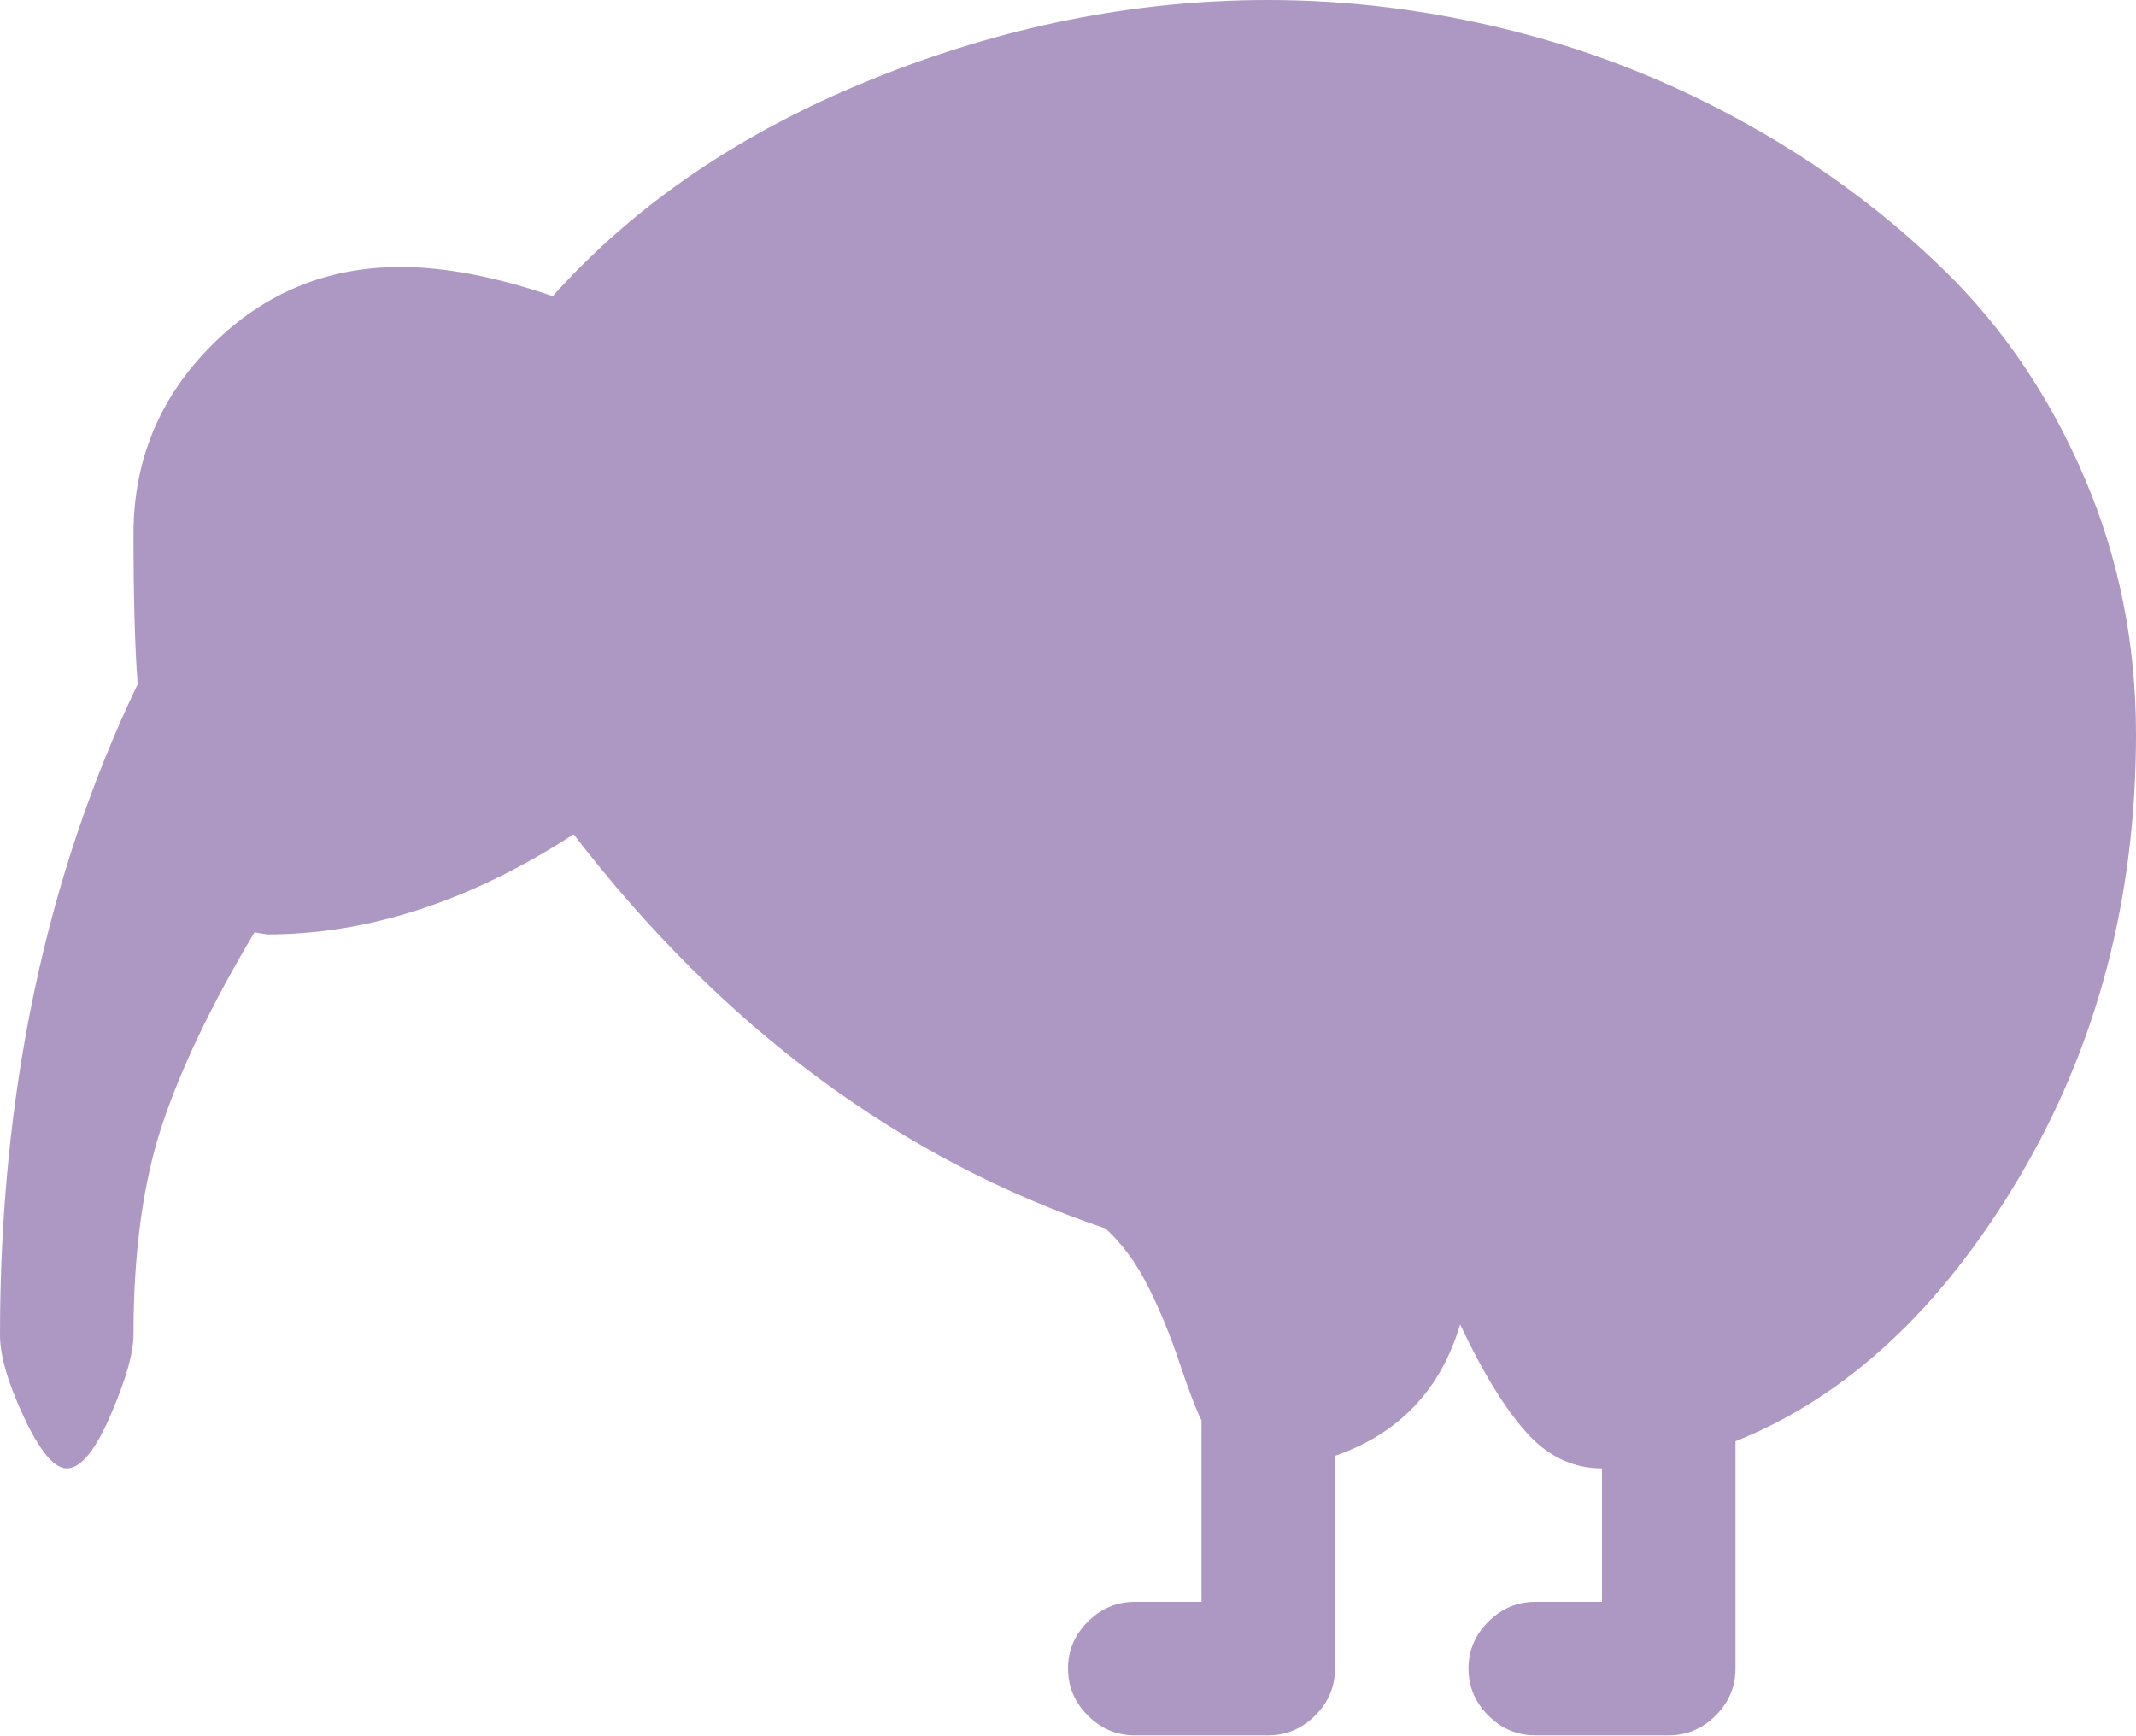
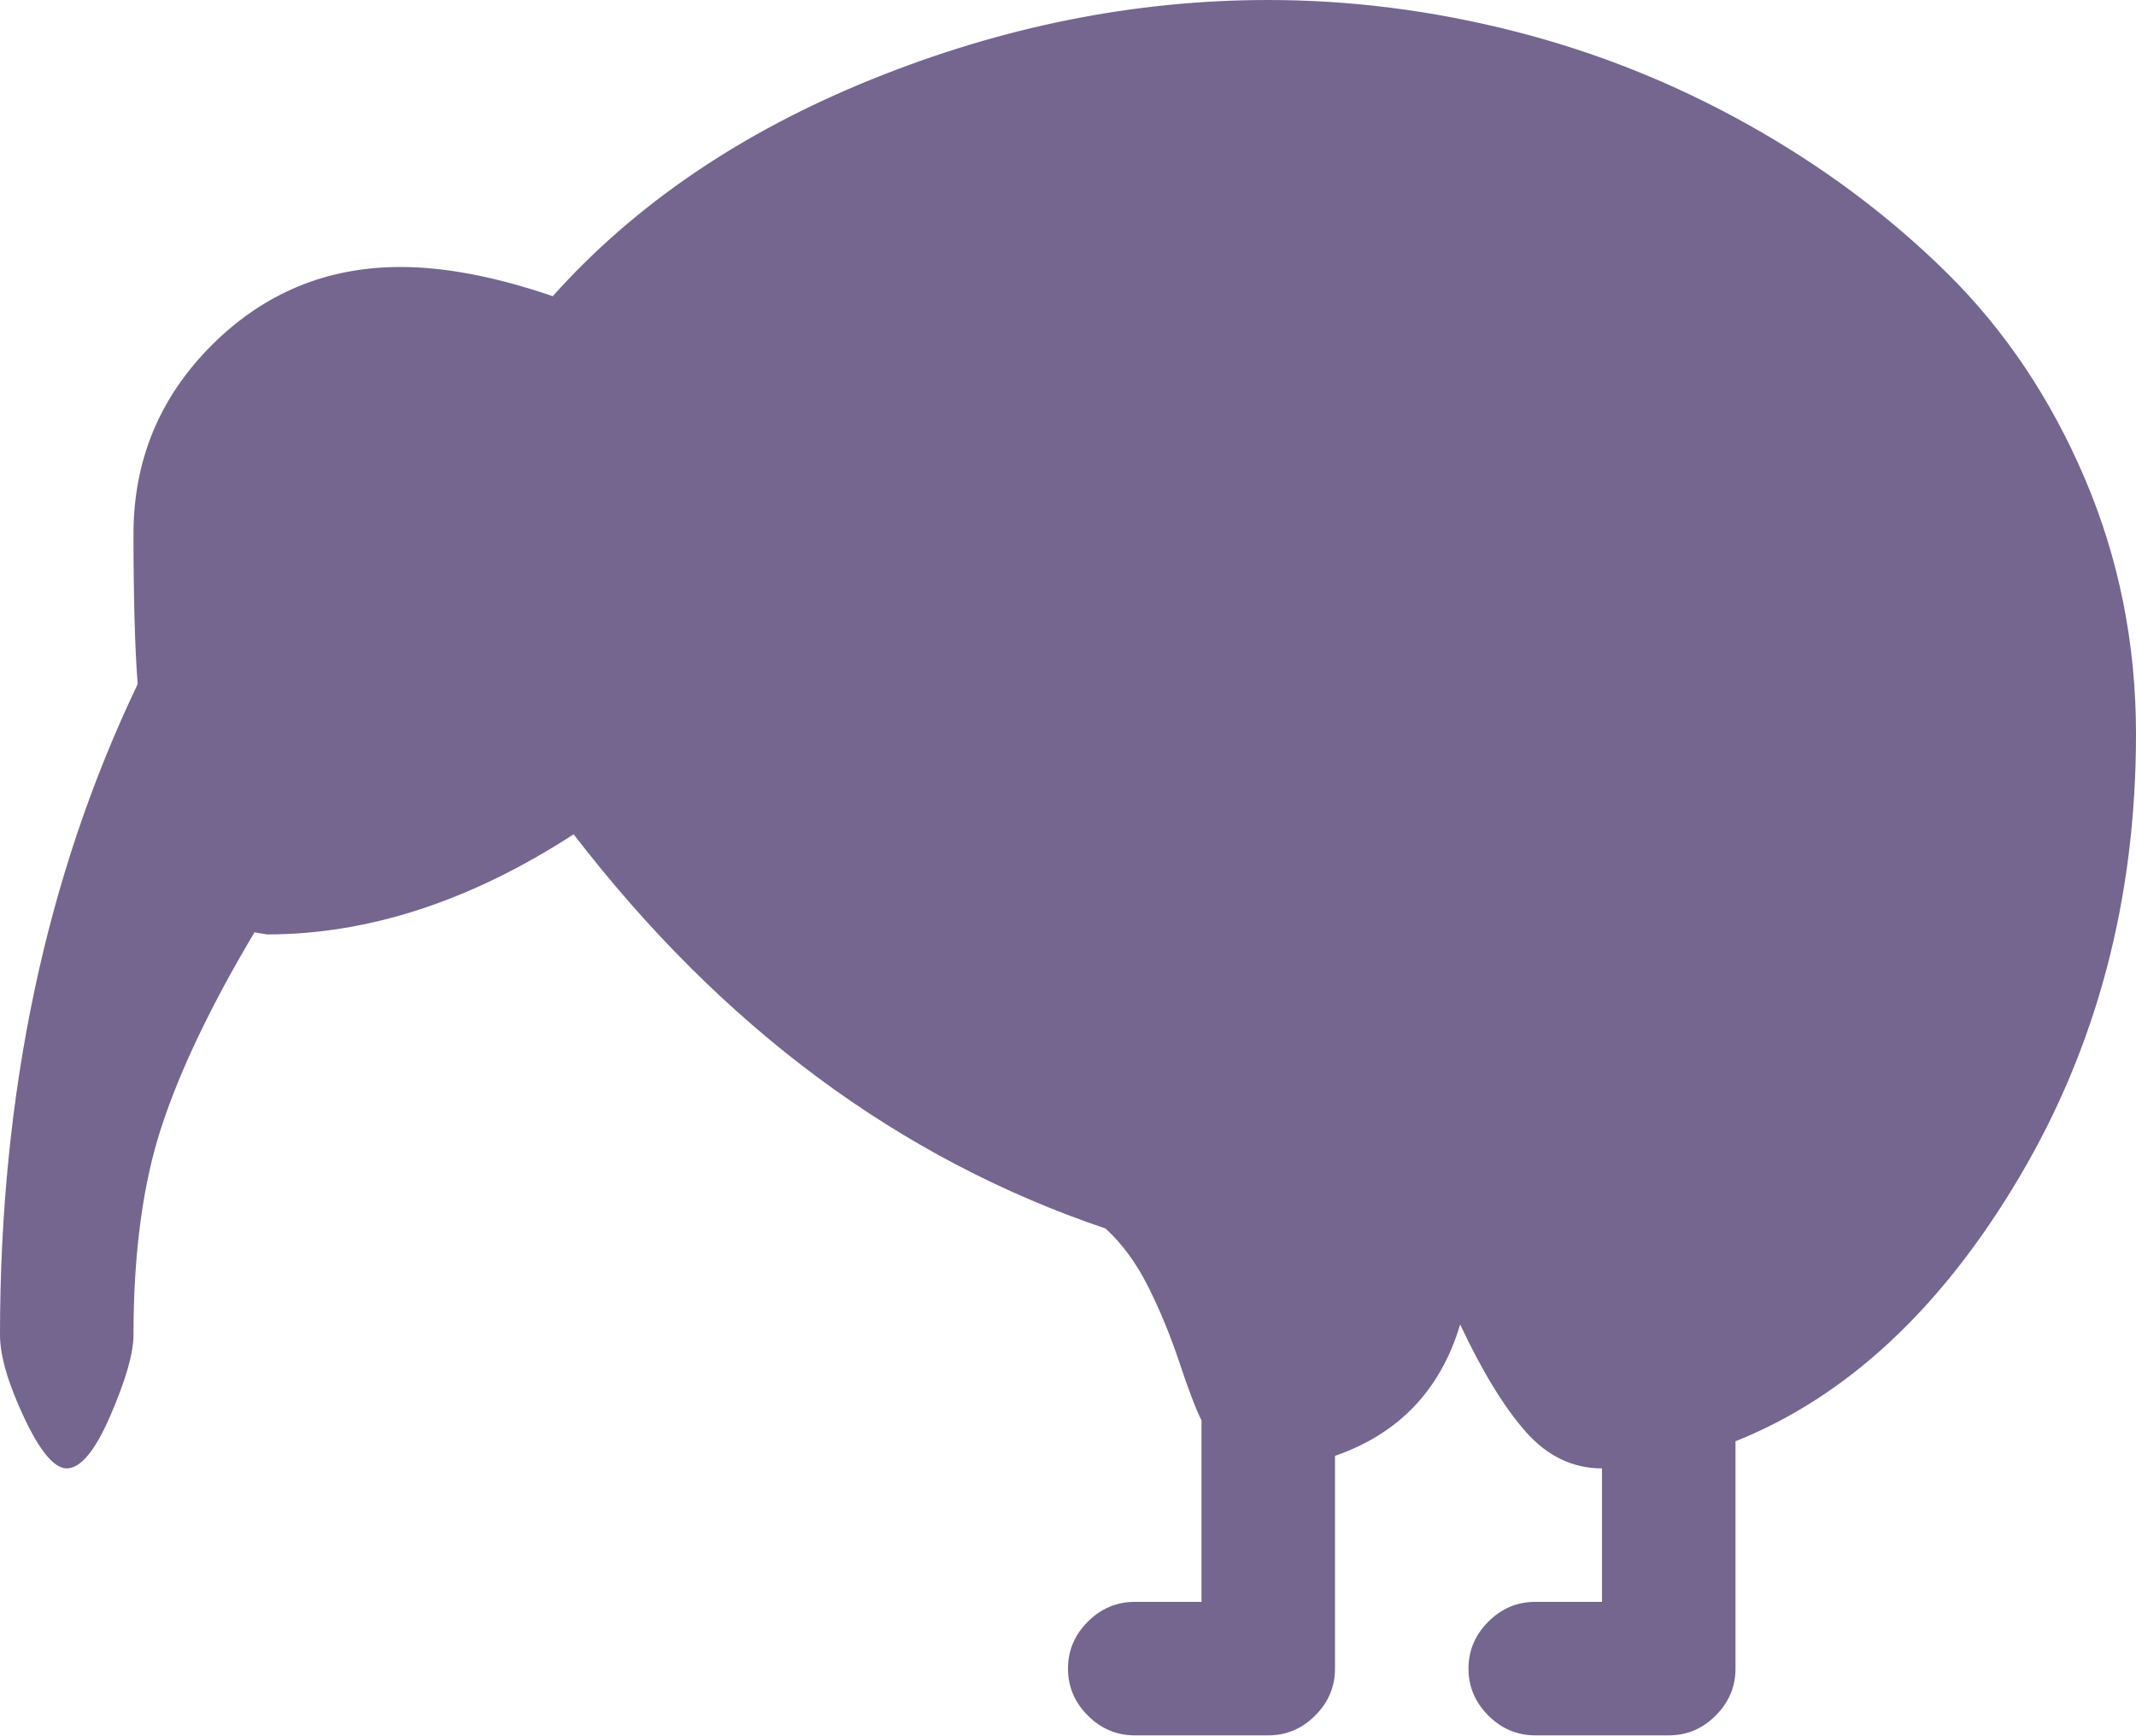
<svg xmlns="http://www.w3.org/2000/svg" width="1024" height="832" viewBox="0 0 1024 832">
-   <path fill="#ad98c4" d="M832 691v109q0 13-9.5 22.5T800 832h-64q-13 0-22.5-9.5T704 800t9.5-22.5T736 768h32v-64q-21 0-36.5-17.5T700 635q-14 47-60 63v102q0 13-9.5 22.5T608 832h-64q-13 0-22.5-9.5T512 800t9.5-22.5T544 768h32v-87q-4-8-10.5-27.5t-15-36.5t-20.5-28q-148-50-255-189q-74 48-147 48l-6-1q-31 52-44.5 93T64 640q0 13-11 38.5T32 704q-9 0-20.5-24.5T0 640q0-174 66-312q-2-26-2-72q0-53 37.5-90.5T192 128q32 0 73 14q59-66 153-104T608 0q59 0 118 15t112.5 45t95 71t66 98.5T1024 352q0 118-56 212.5T832 691" />
+   <path fill="#74668f" d="M832 691v109q0 13-9.5 22.5T800 832h-64q-13 0-22.5-9.5T704 800t9.5-22.5T736 768h32v-64q-21 0-36.5-17.5T700 635q-14 47-60 63v102q0 13-9.5 22.5T608 832h-64q-13 0-22.5-9.5T512 800t9.5-22.5T544 768h32v-87q-4-8-10.5-27.5t-15-36.5t-20.5-28q-148-50-255-189q-74 48-147 48l-6-1q-31 52-44.5 93T64 640q0 13-11 38.5T32 704q-9 0-20.5-24.5T0 640q0-174 66-312q-2-26-2-72q0-53 37.5-90.5T192 128q32 0 73 14q59-66 153-104T608 0q59 0 118 15t112.5 45t95 71t66 98.5T1024 352q0 118-56 212.5T832 691" />
</svg>
